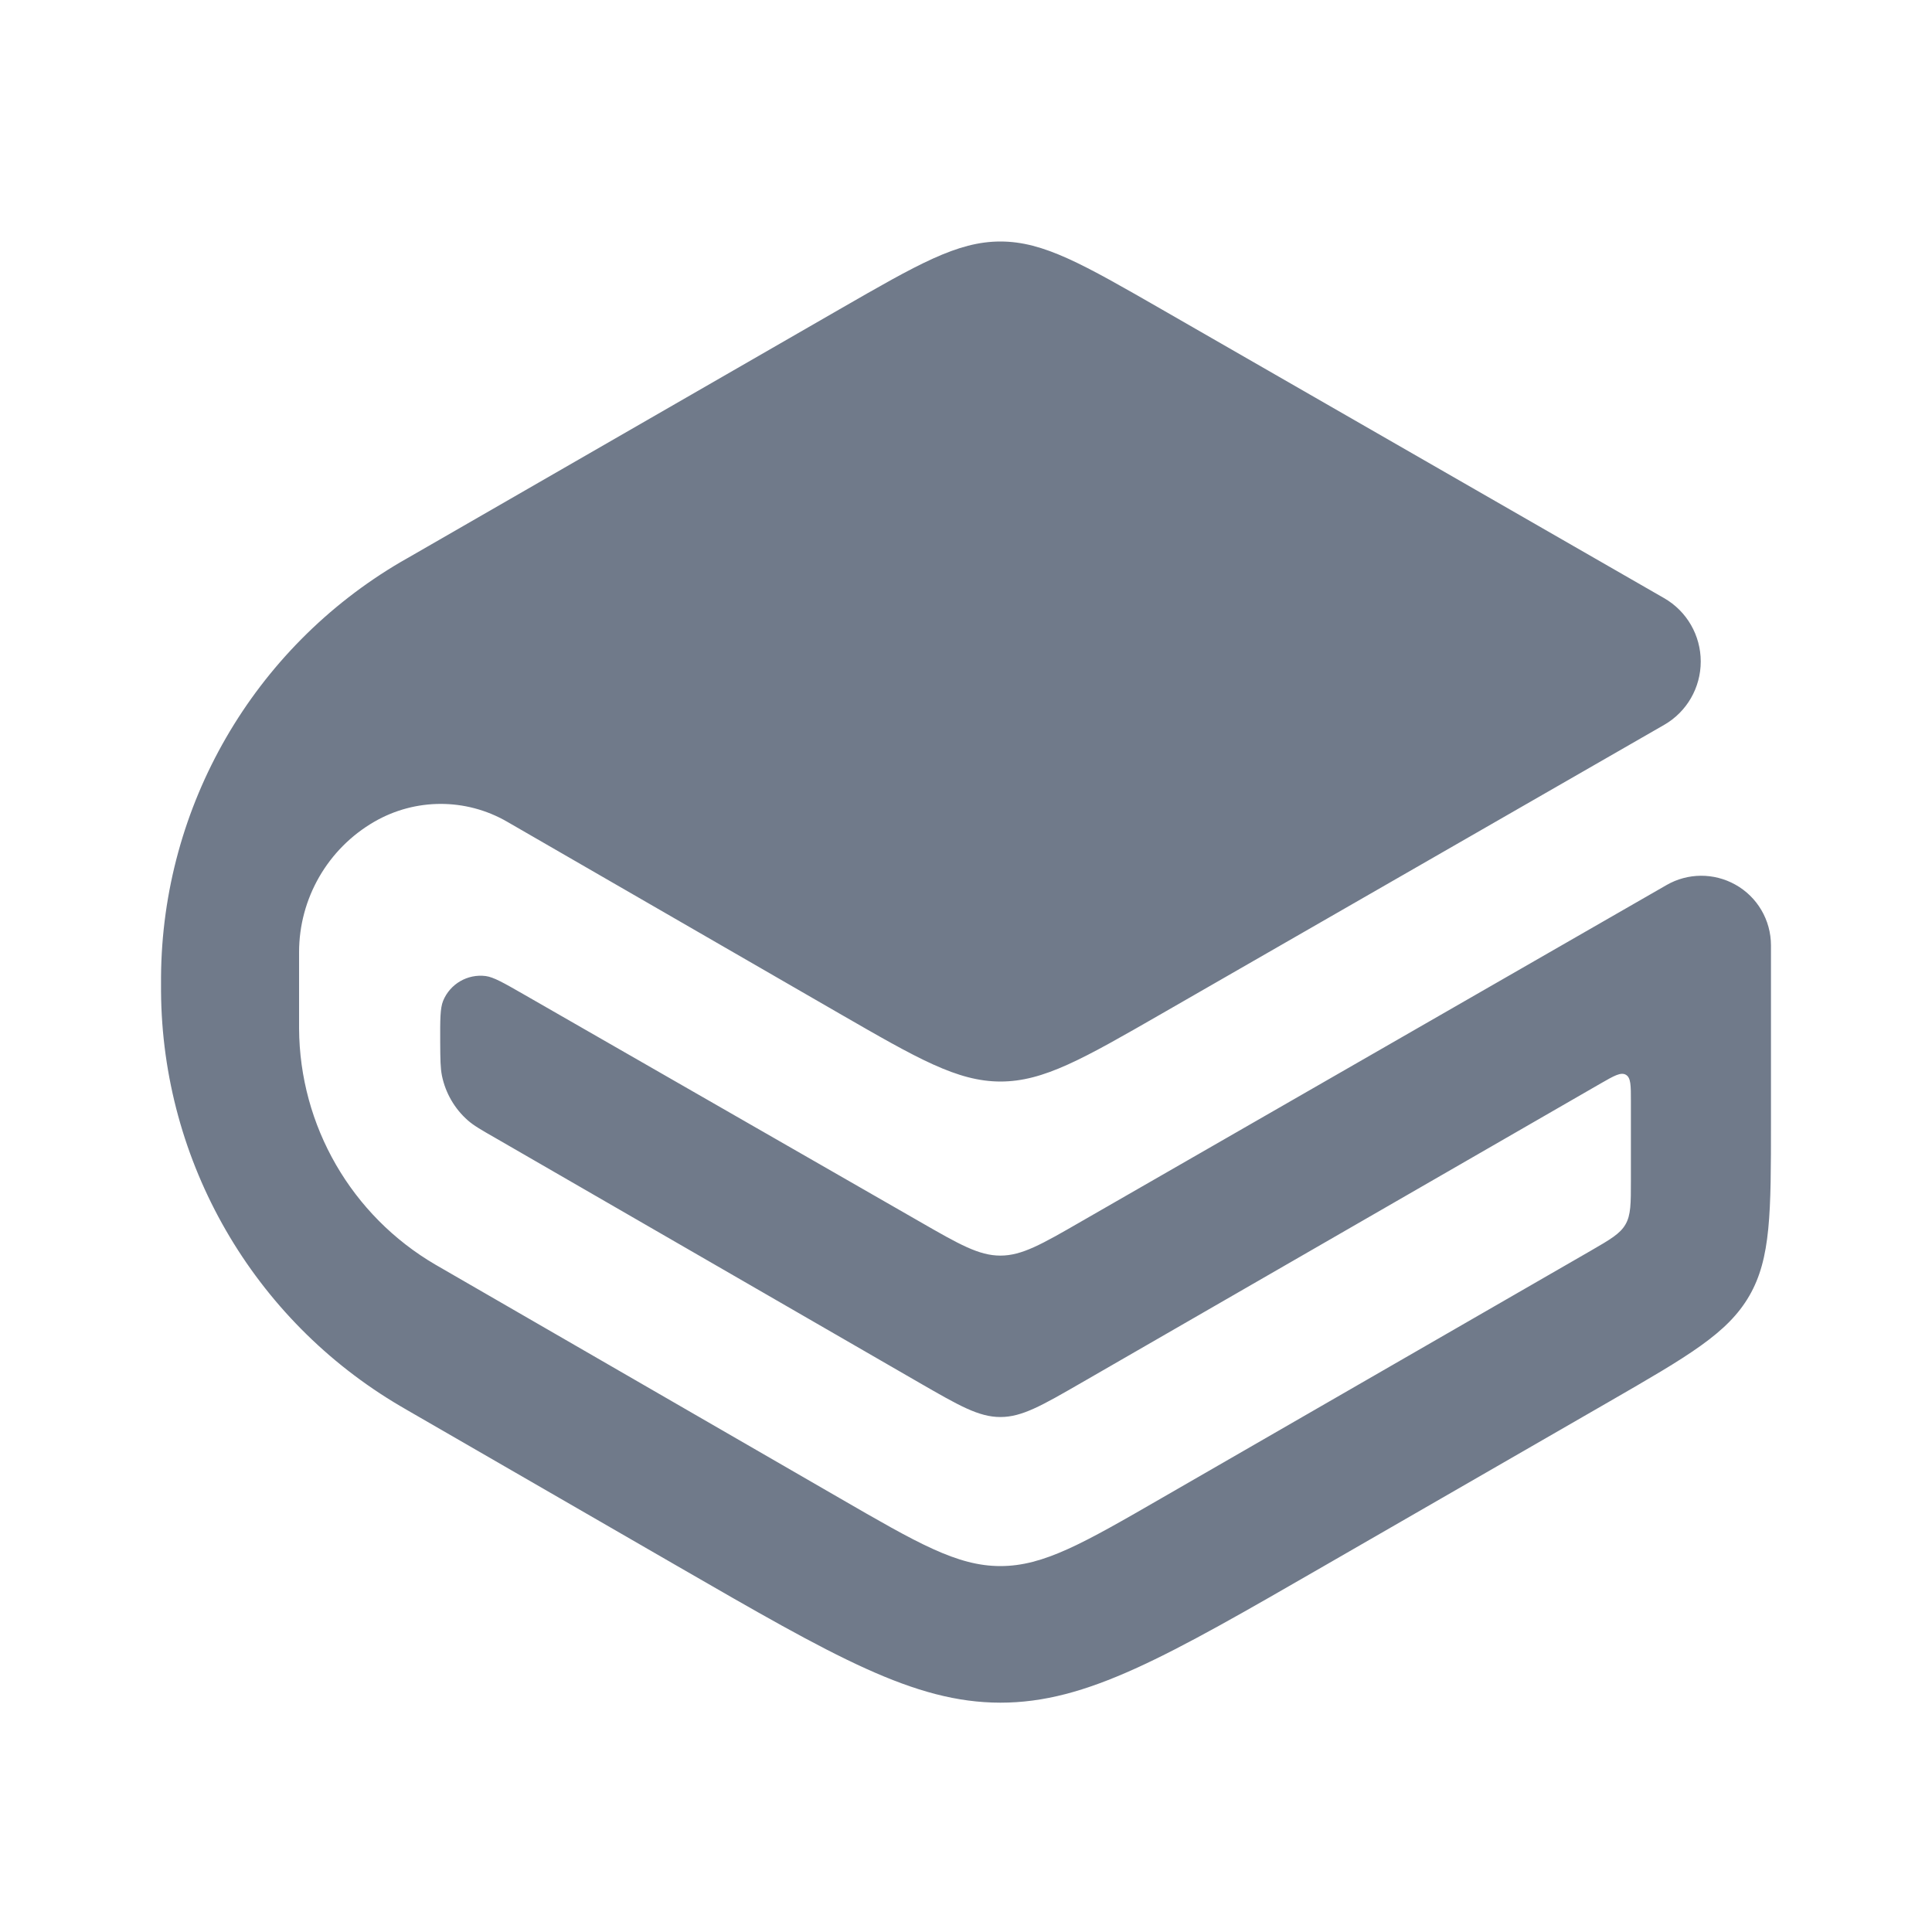
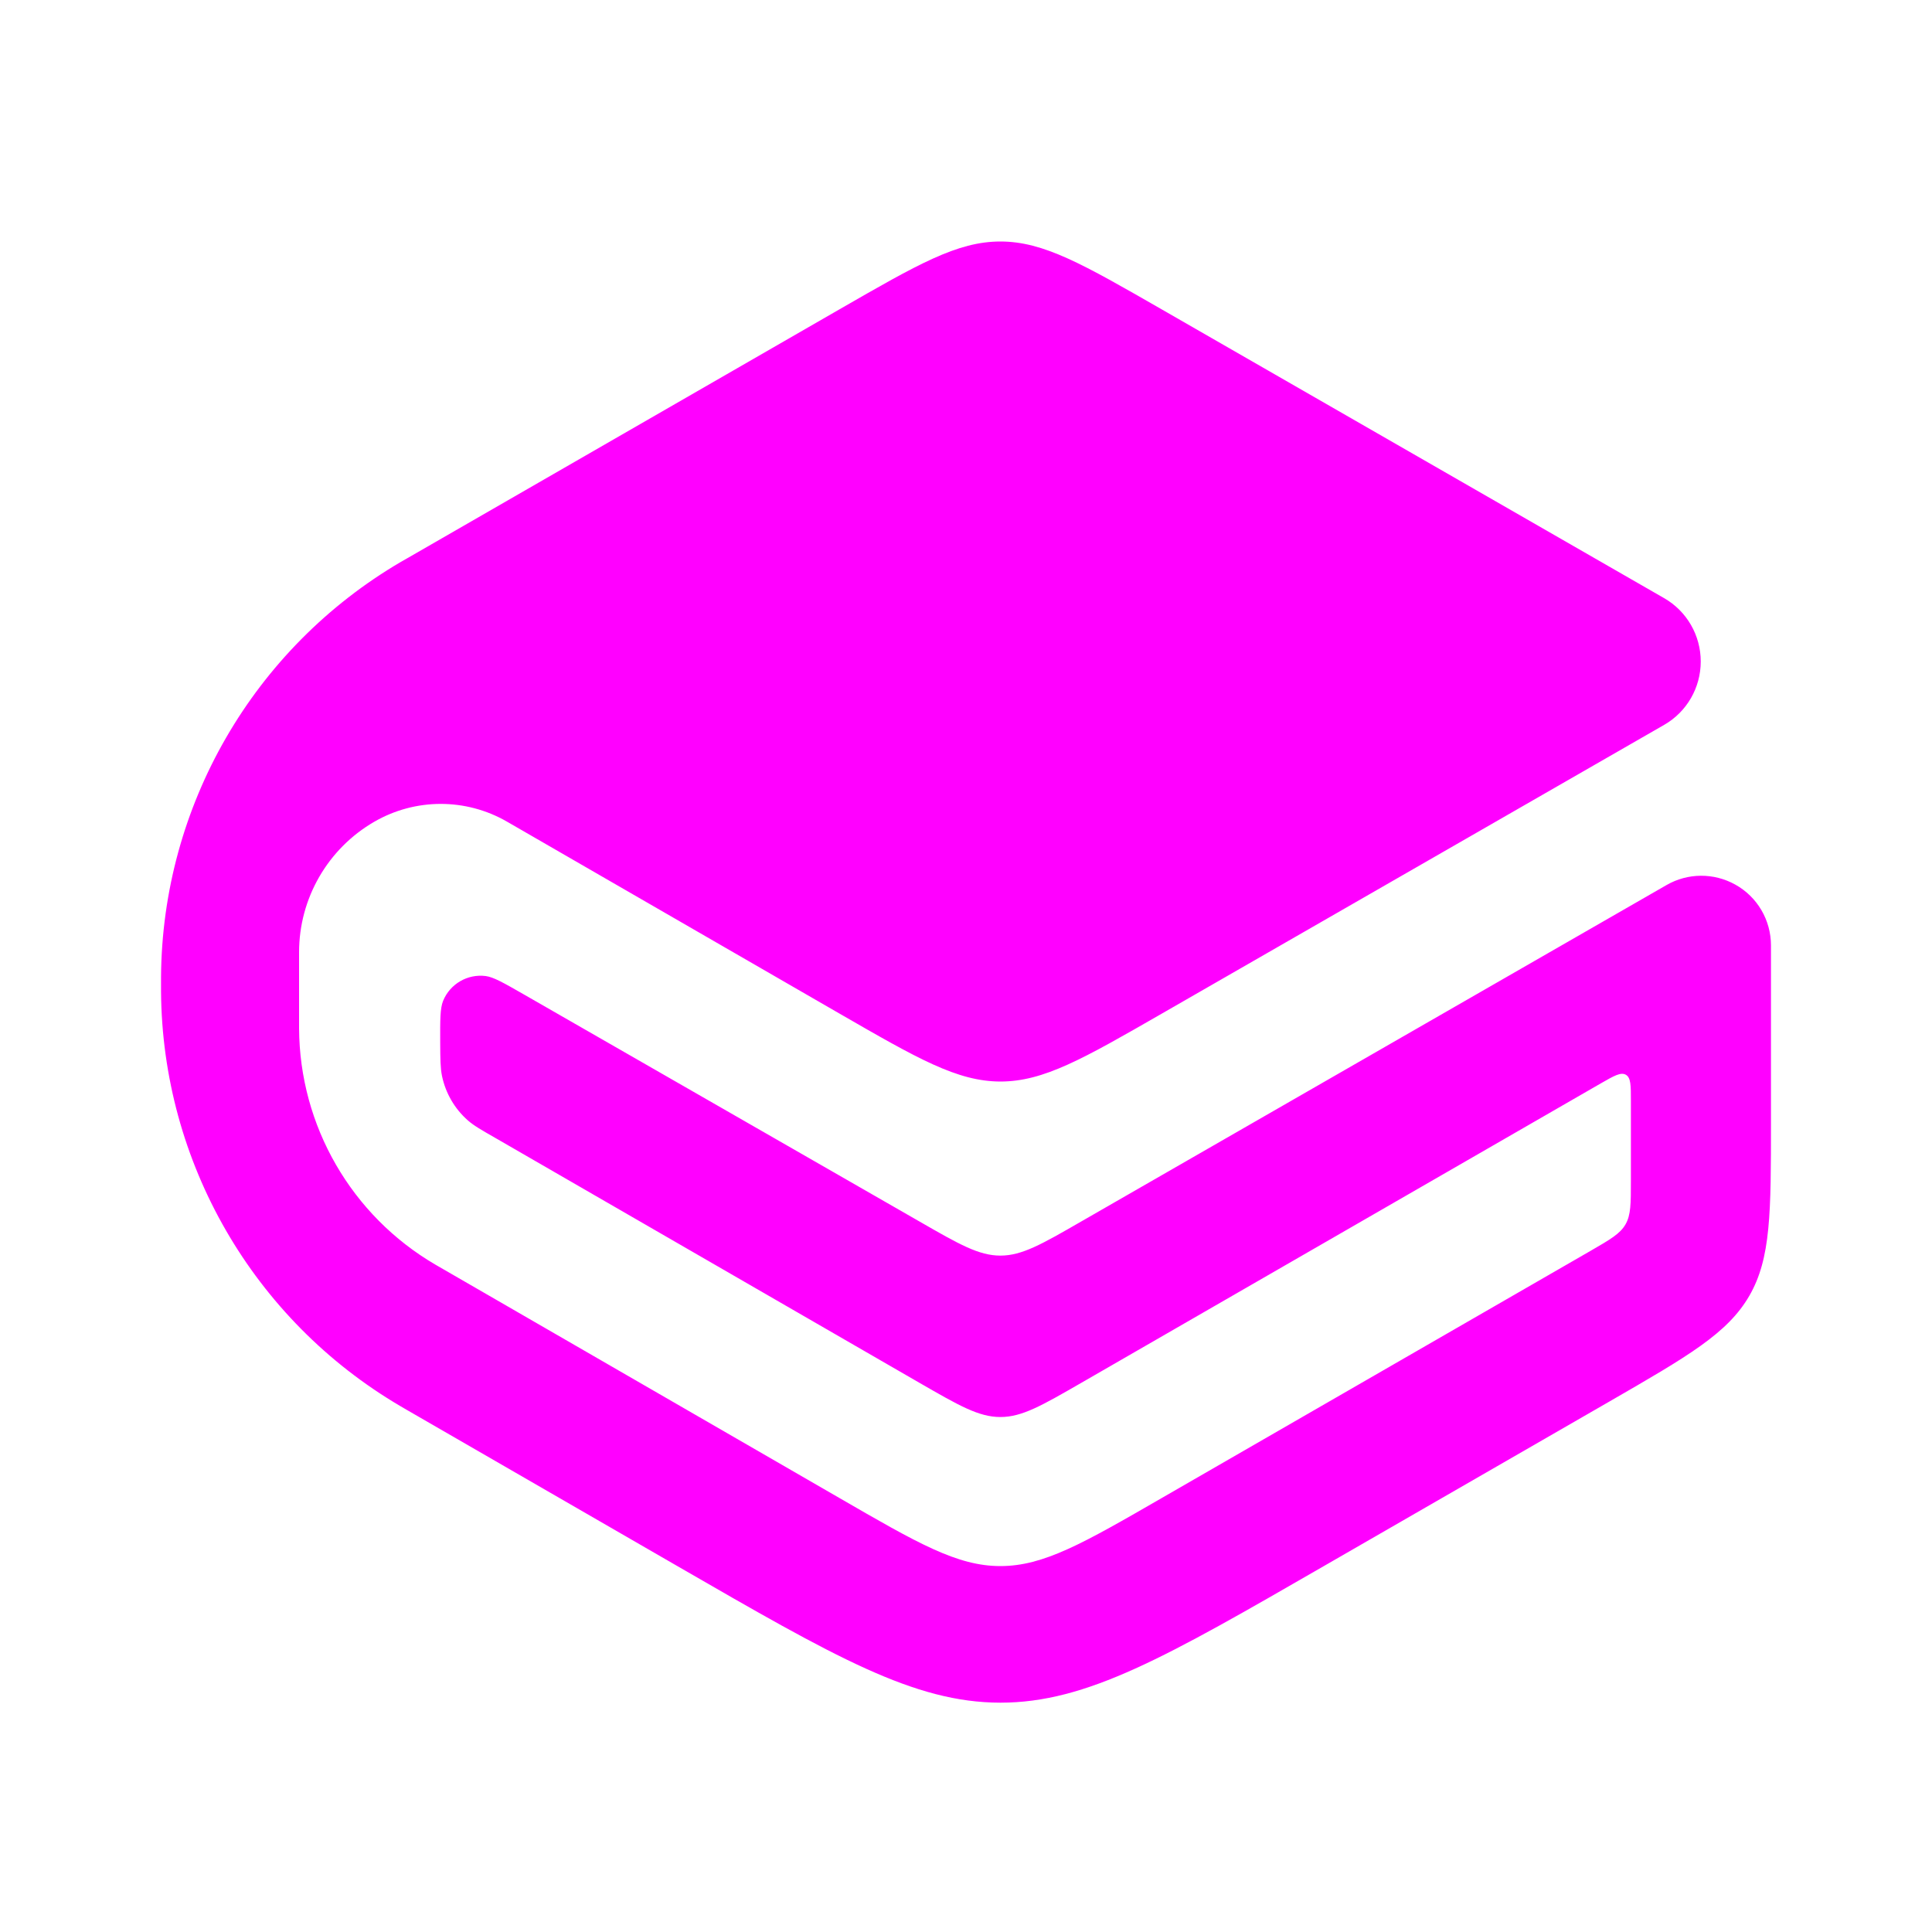
<svg xmlns="http://www.w3.org/2000/svg" width="20" height="20" viewBox="0 0 20 20" fill="none">
-   <path d="M8.686 10.49C9.501 10.96 9.909 11.195 10.356 11.196C10.804 11.196 11.211 10.962 12.027 10.493L17.227 7.504C17.462 7.369 17.606 7.119 17.606 6.848C17.606 6.577 17.462 6.327 17.227 6.192L12.025 3.202C11.21 2.734 10.803 2.5 10.356 2.5C9.909 2.5 9.502 2.735 8.687 3.204L4.216 5.779C4.183 5.798 4.166 5.807 4.151 5.816C2.623 6.711 1.679 8.343 1.667 10.113C1.667 10.131 1.667 10.15 1.667 10.188C1.667 10.226 1.667 10.245 1.667 10.263C1.679 12.031 2.621 13.662 4.146 14.557C4.161 14.566 4.178 14.576 4.211 14.595L7.012 16.212C8.644 17.154 9.46 17.625 10.356 17.626C11.252 17.626 12.069 17.155 13.701 16.214L16.658 14.51C17.476 14.038 17.884 13.803 18.109 13.414C18.333 13.026 18.333 12.554 18.333 11.61V9.787C18.333 9.525 18.192 9.284 17.963 9.157C17.742 9.034 17.472 9.035 17.252 9.162L11.189 12.647C10.783 12.881 10.579 12.998 10.356 12.998C10.133 12.998 9.929 12.881 9.522 12.647L5.419 10.292C5.213 10.174 5.11 10.115 5.028 10.104C4.84 10.08 4.659 10.185 4.587 10.361C4.556 10.438 4.556 10.556 4.557 10.793C4.558 10.968 4.559 11.055 4.575 11.136C4.612 11.315 4.706 11.478 4.844 11.599C4.906 11.653 4.981 11.696 5.133 11.783L9.52 14.316C9.928 14.551 10.132 14.669 10.356 14.669C10.58 14.669 10.784 14.551 11.192 14.316L16.57 11.216C16.709 11.136 16.779 11.096 16.831 11.126C16.883 11.156 16.883 11.236 16.883 11.397V12.224C16.883 12.46 16.883 12.578 16.827 12.675C16.771 12.772 16.669 12.831 16.465 12.949L12.029 15.506C11.213 15.977 10.804 16.212 10.356 16.212C9.908 16.212 9.5 15.976 8.684 15.504L4.534 13.107C4.521 13.1 4.514 13.096 4.508 13.092C3.638 12.584 3.101 11.654 3.096 10.646C3.096 10.639 3.096 10.631 3.096 10.616V9.857C3.096 9.301 3.392 8.786 3.874 8.507C4.299 8.261 4.823 8.26 5.249 8.506L8.686 10.49Z" fill="#707A8A" />
+   <path d="M8.686 10.49C9.501 10.96 9.909 11.195 10.356 11.196C10.804 11.196 11.211 10.962 12.027 10.493L17.227 7.504C17.462 7.369 17.606 7.119 17.606 6.848C17.606 6.577 17.462 6.327 17.227 6.192L12.025 3.202C11.21 2.734 10.803 2.5 10.356 2.5C9.909 2.5 9.502 2.735 8.687 3.204L4.216 5.779C4.183 5.798 4.166 5.807 4.151 5.816C2.623 6.711 1.679 8.343 1.667 10.113C1.667 10.131 1.667 10.15 1.667 10.188C1.667 10.226 1.667 10.245 1.667 10.263C1.679 12.031 2.621 13.662 4.146 14.557C4.161 14.566 4.178 14.576 4.211 14.595L7.012 16.212C8.644 17.154 9.46 17.625 10.356 17.626C11.252 17.626 12.069 17.155 13.701 16.214L16.658 14.51C17.476 14.038 17.884 13.803 18.109 13.414C18.333 13.026 18.333 12.554 18.333 11.61V9.787C18.333 9.525 18.192 9.284 17.963 9.157C17.742 9.034 17.472 9.035 17.252 9.162L11.189 12.647C10.783 12.881 10.579 12.998 10.356 12.998C10.133 12.998 9.929 12.881 9.522 12.647L5.419 10.292C5.213 10.174 5.11 10.115 5.028 10.104C4.84 10.08 4.659 10.185 4.587 10.361C4.556 10.438 4.556 10.556 4.557 10.793C4.558 10.968 4.559 11.055 4.575 11.136C4.612 11.315 4.706 11.478 4.844 11.599C4.906 11.653 4.981 11.696 5.133 11.783L9.52 14.316C9.928 14.551 10.132 14.669 10.356 14.669C10.58 14.669 10.784 14.551 11.192 14.316L16.57 11.216C16.709 11.136 16.779 11.096 16.831 11.126C16.883 11.156 16.883 11.236 16.883 11.397V12.224C16.883 12.46 16.883 12.578 16.827 12.675C16.771 12.772 16.669 12.831 16.465 12.949L12.029 15.506C11.213 15.977 10.804 16.212 10.356 16.212C9.908 16.212 9.5 15.976 8.684 15.504L4.534 13.107C4.521 13.1 4.514 13.096 4.508 13.092C3.638 12.584 3.101 11.654 3.096 10.646C3.096 10.639 3.096 10.631 3.096 10.616V9.857C3.096 9.301 3.392 8.786 3.874 8.507C4.299 8.261 4.823 8.26 5.249 8.506L8.686 10.49Z" fill="#FF00FF" />
</svg>
